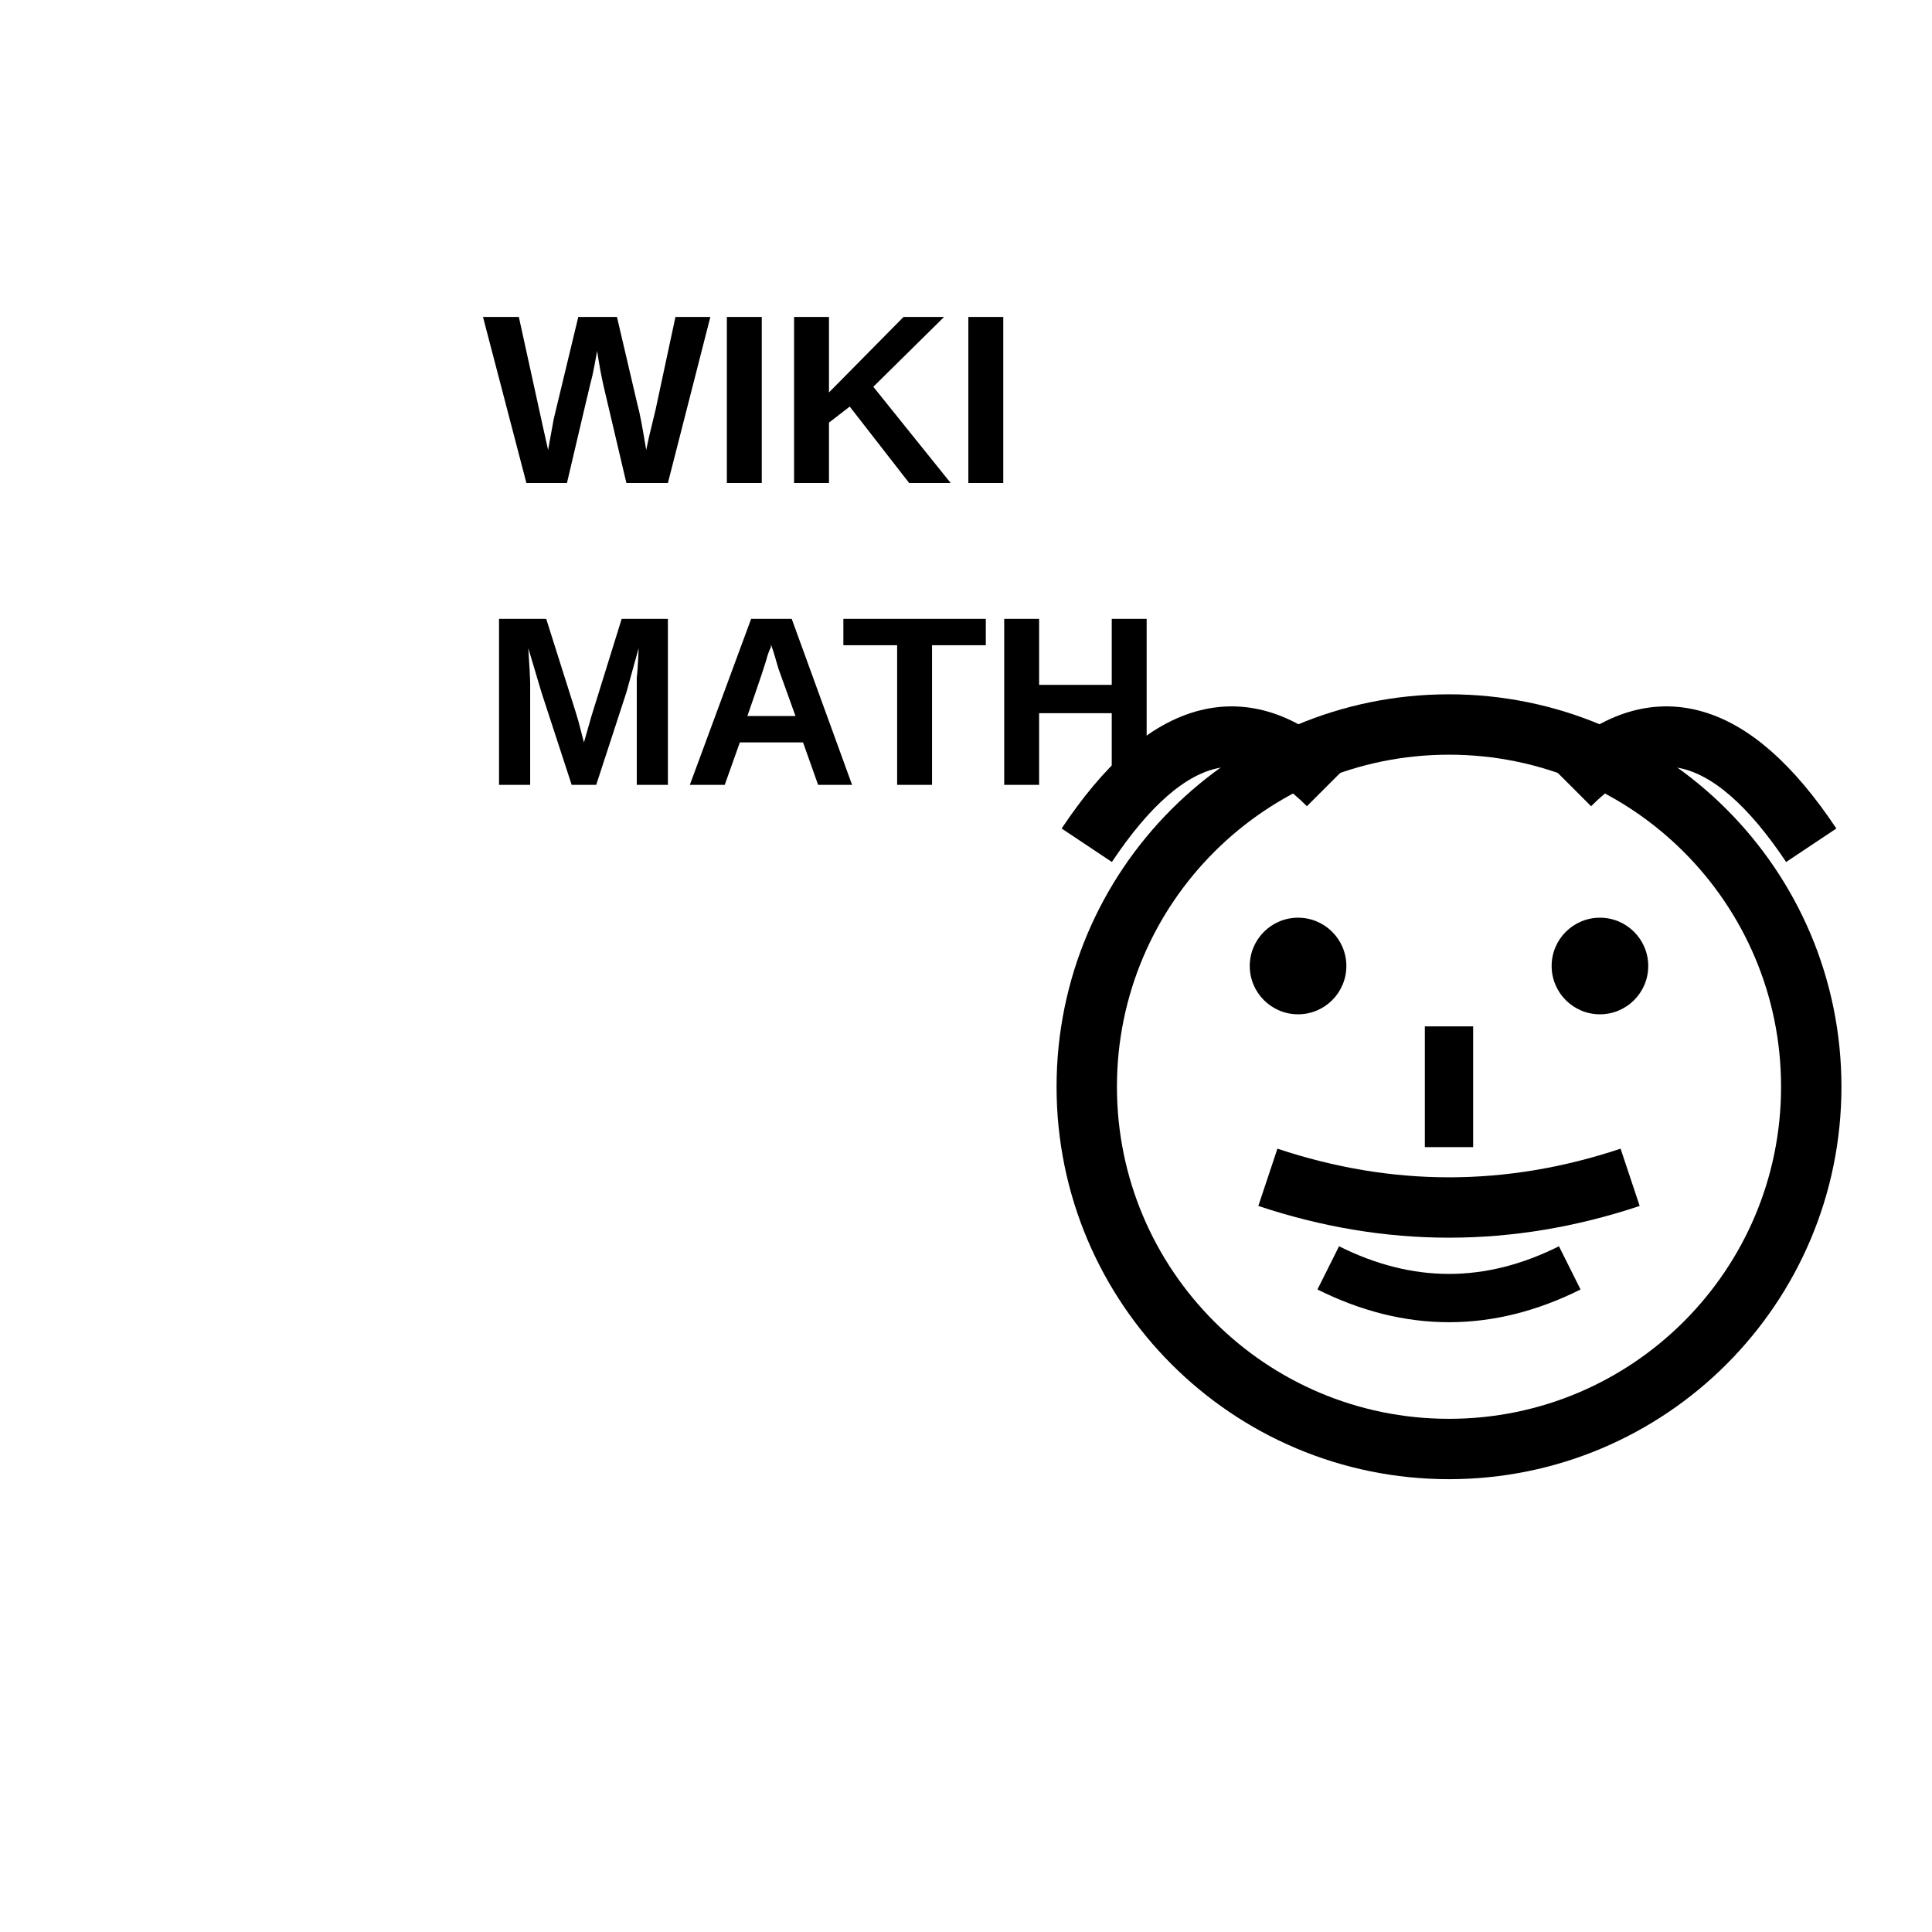
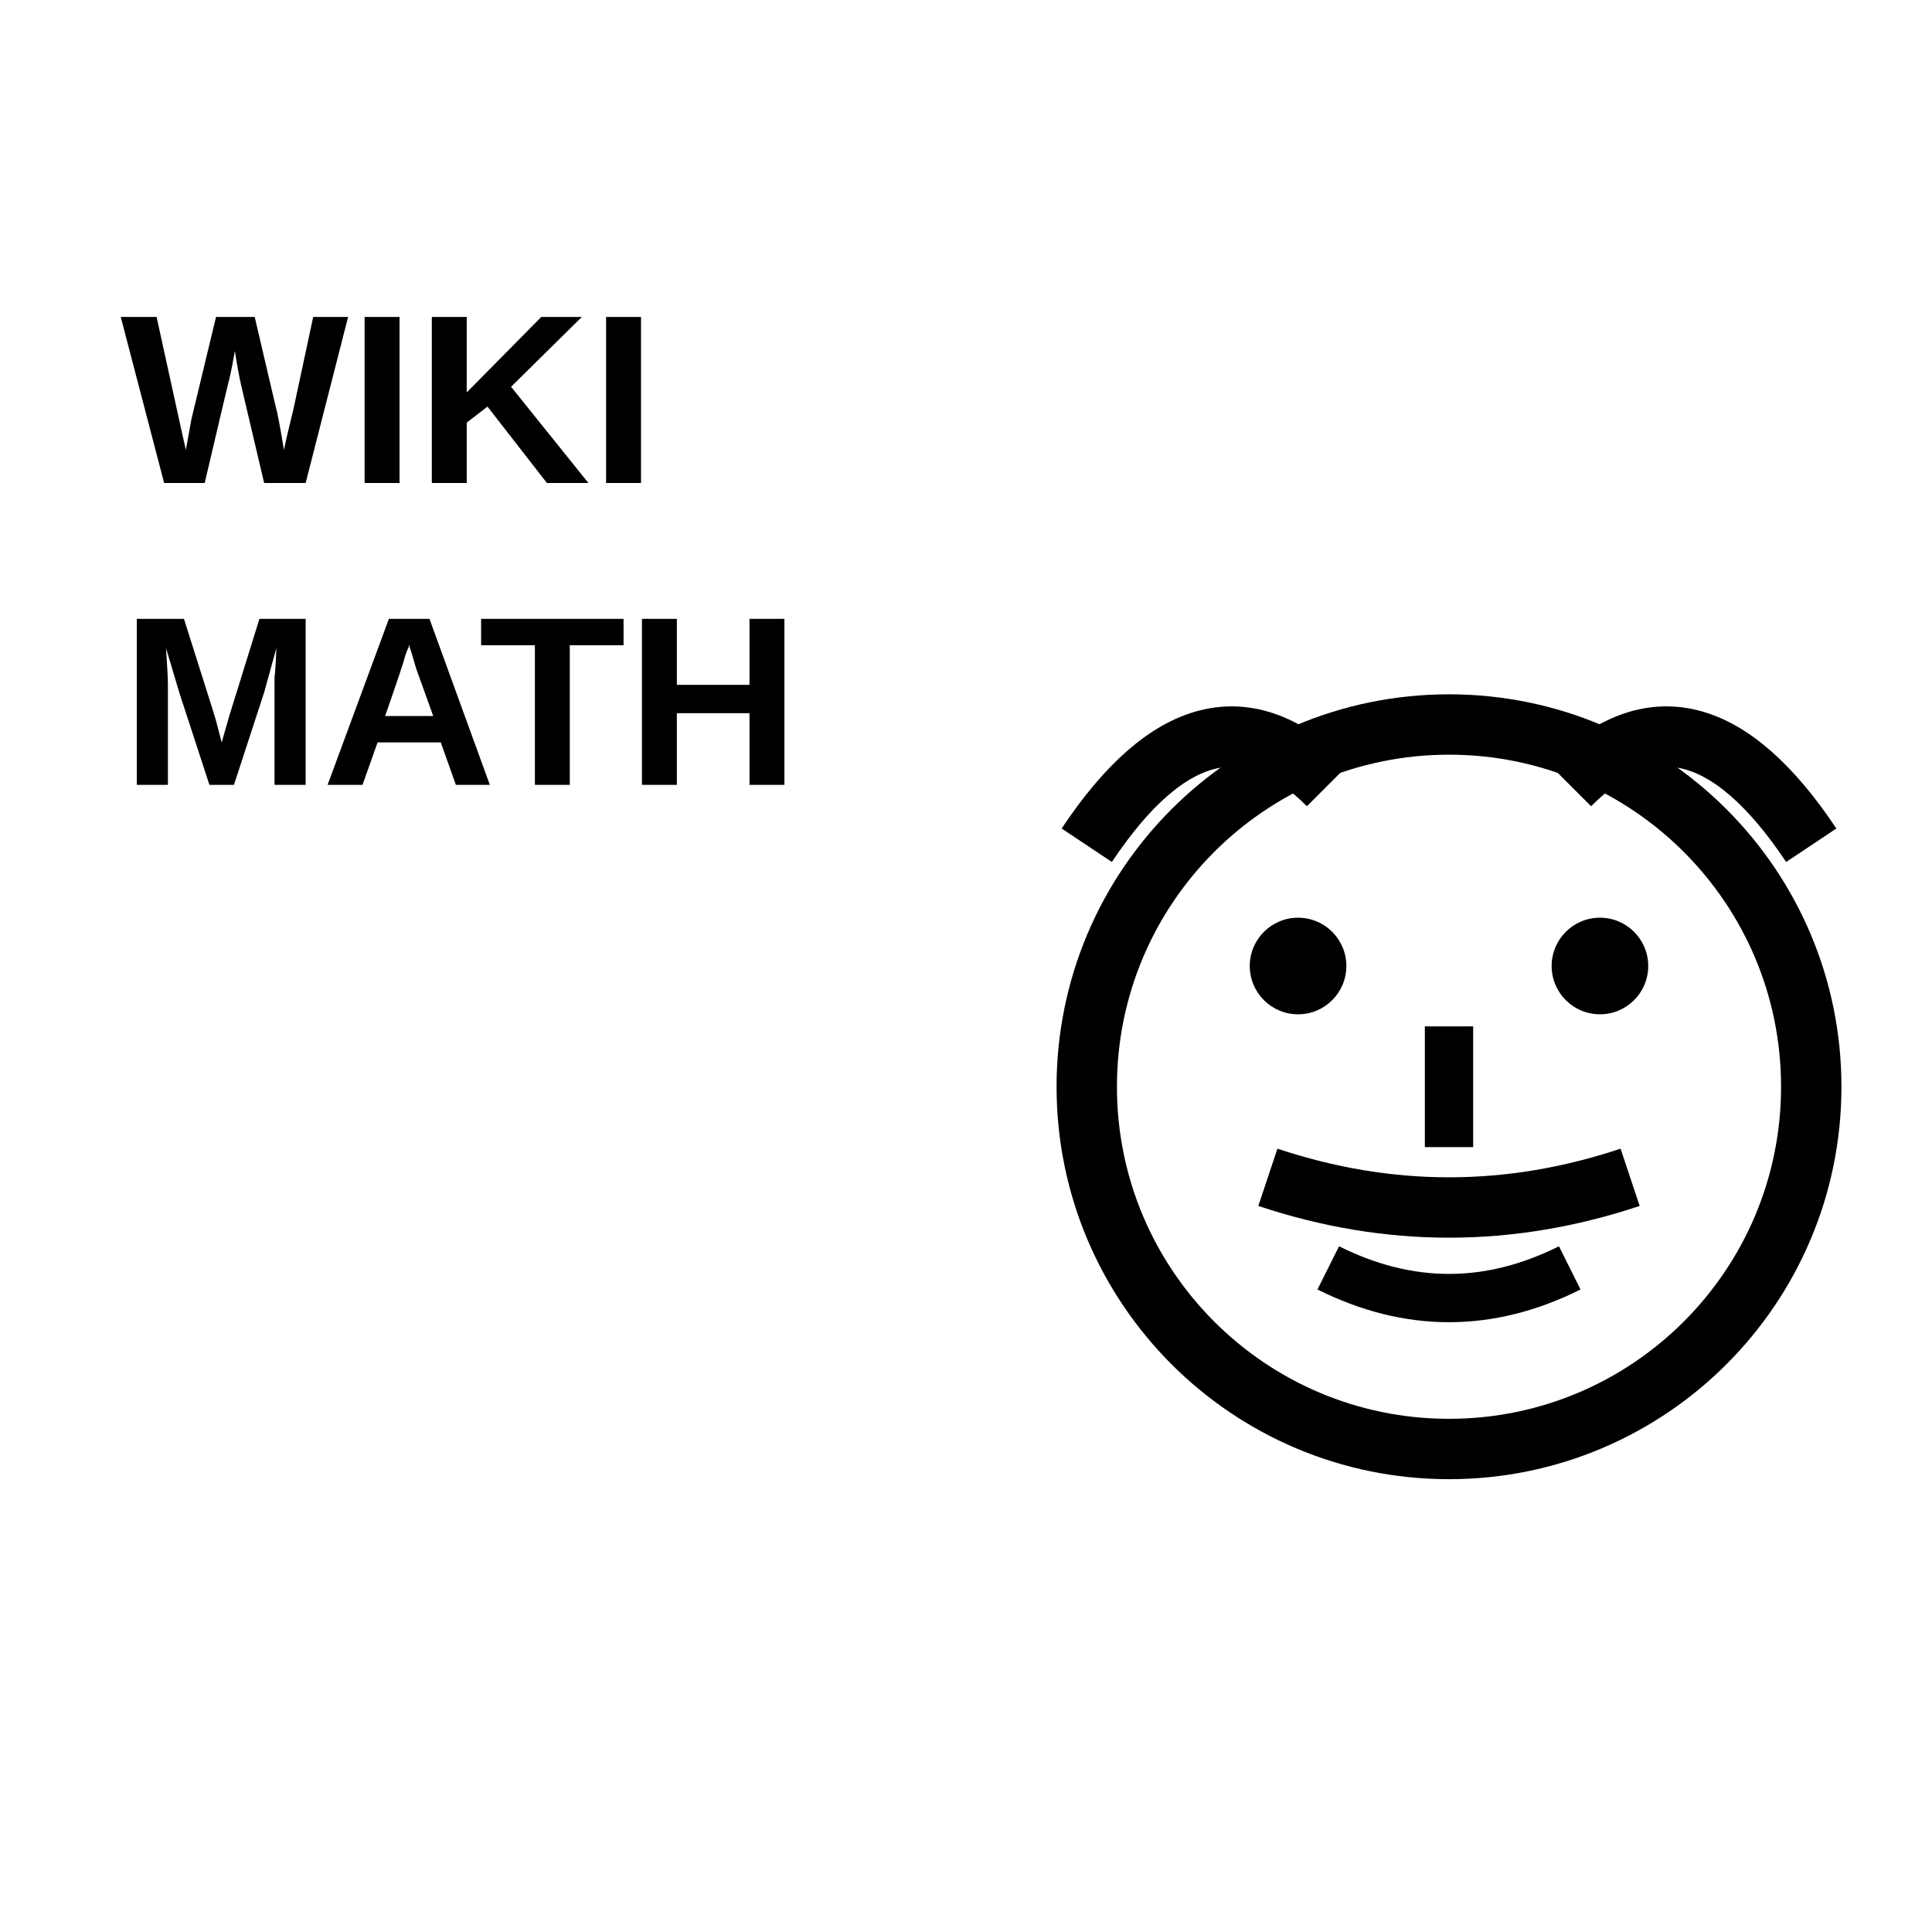
<svg xmlns="http://www.w3.org/2000/svg" width="32" height="32" viewBox="0 0 32 32">
  <rect width="32" height="32" fill="#fff" />
-   <text x="8" y="8" font-size="4" font-family="Arial, sans-serif" font-weight="bold" fill="#000">WIKI</text>
-   <text x="8" y="13" font-size="4" font-family="Arial, sans-serif" font-weight="bold" fill="#000">MATH</text>
+   <text x="2" y="8" font-size="4" font-family="Arial, sans-serif" font-weight="bold" fill="#000">WIKI</text>
+   <text x="2" y="13" font-size="4" font-family="Arial, sans-serif" font-weight="bold" fill="#000">MATH</text>
  <circle cx="24" cy="18" r="6" fill="none" stroke="#000" stroke-width="1" />
  <circle cx="21.5" cy="16" r="0.8" fill="#000" />
  <circle cx="26.5" cy="16" r="0.8" fill="#000" />
  <line x1="24" y1="17" x2="24" y2="19" stroke="#000" stroke-width="0.8" />
  <path d="M21 19.5 Q24 20.5 27 19.5" fill="none" stroke="#000" stroke-width="1" />
  <path d="M22 21 Q24 22 26 21" fill="none" stroke="#000" stroke-width="0.8" />
  <path d="M18 14 Q20 11 22 13" fill="none" stroke="#000" stroke-width="1" />
  <path d="M26 13 Q28 11 30 14" fill="none" stroke="#000" stroke-width="1" />
</svg>
